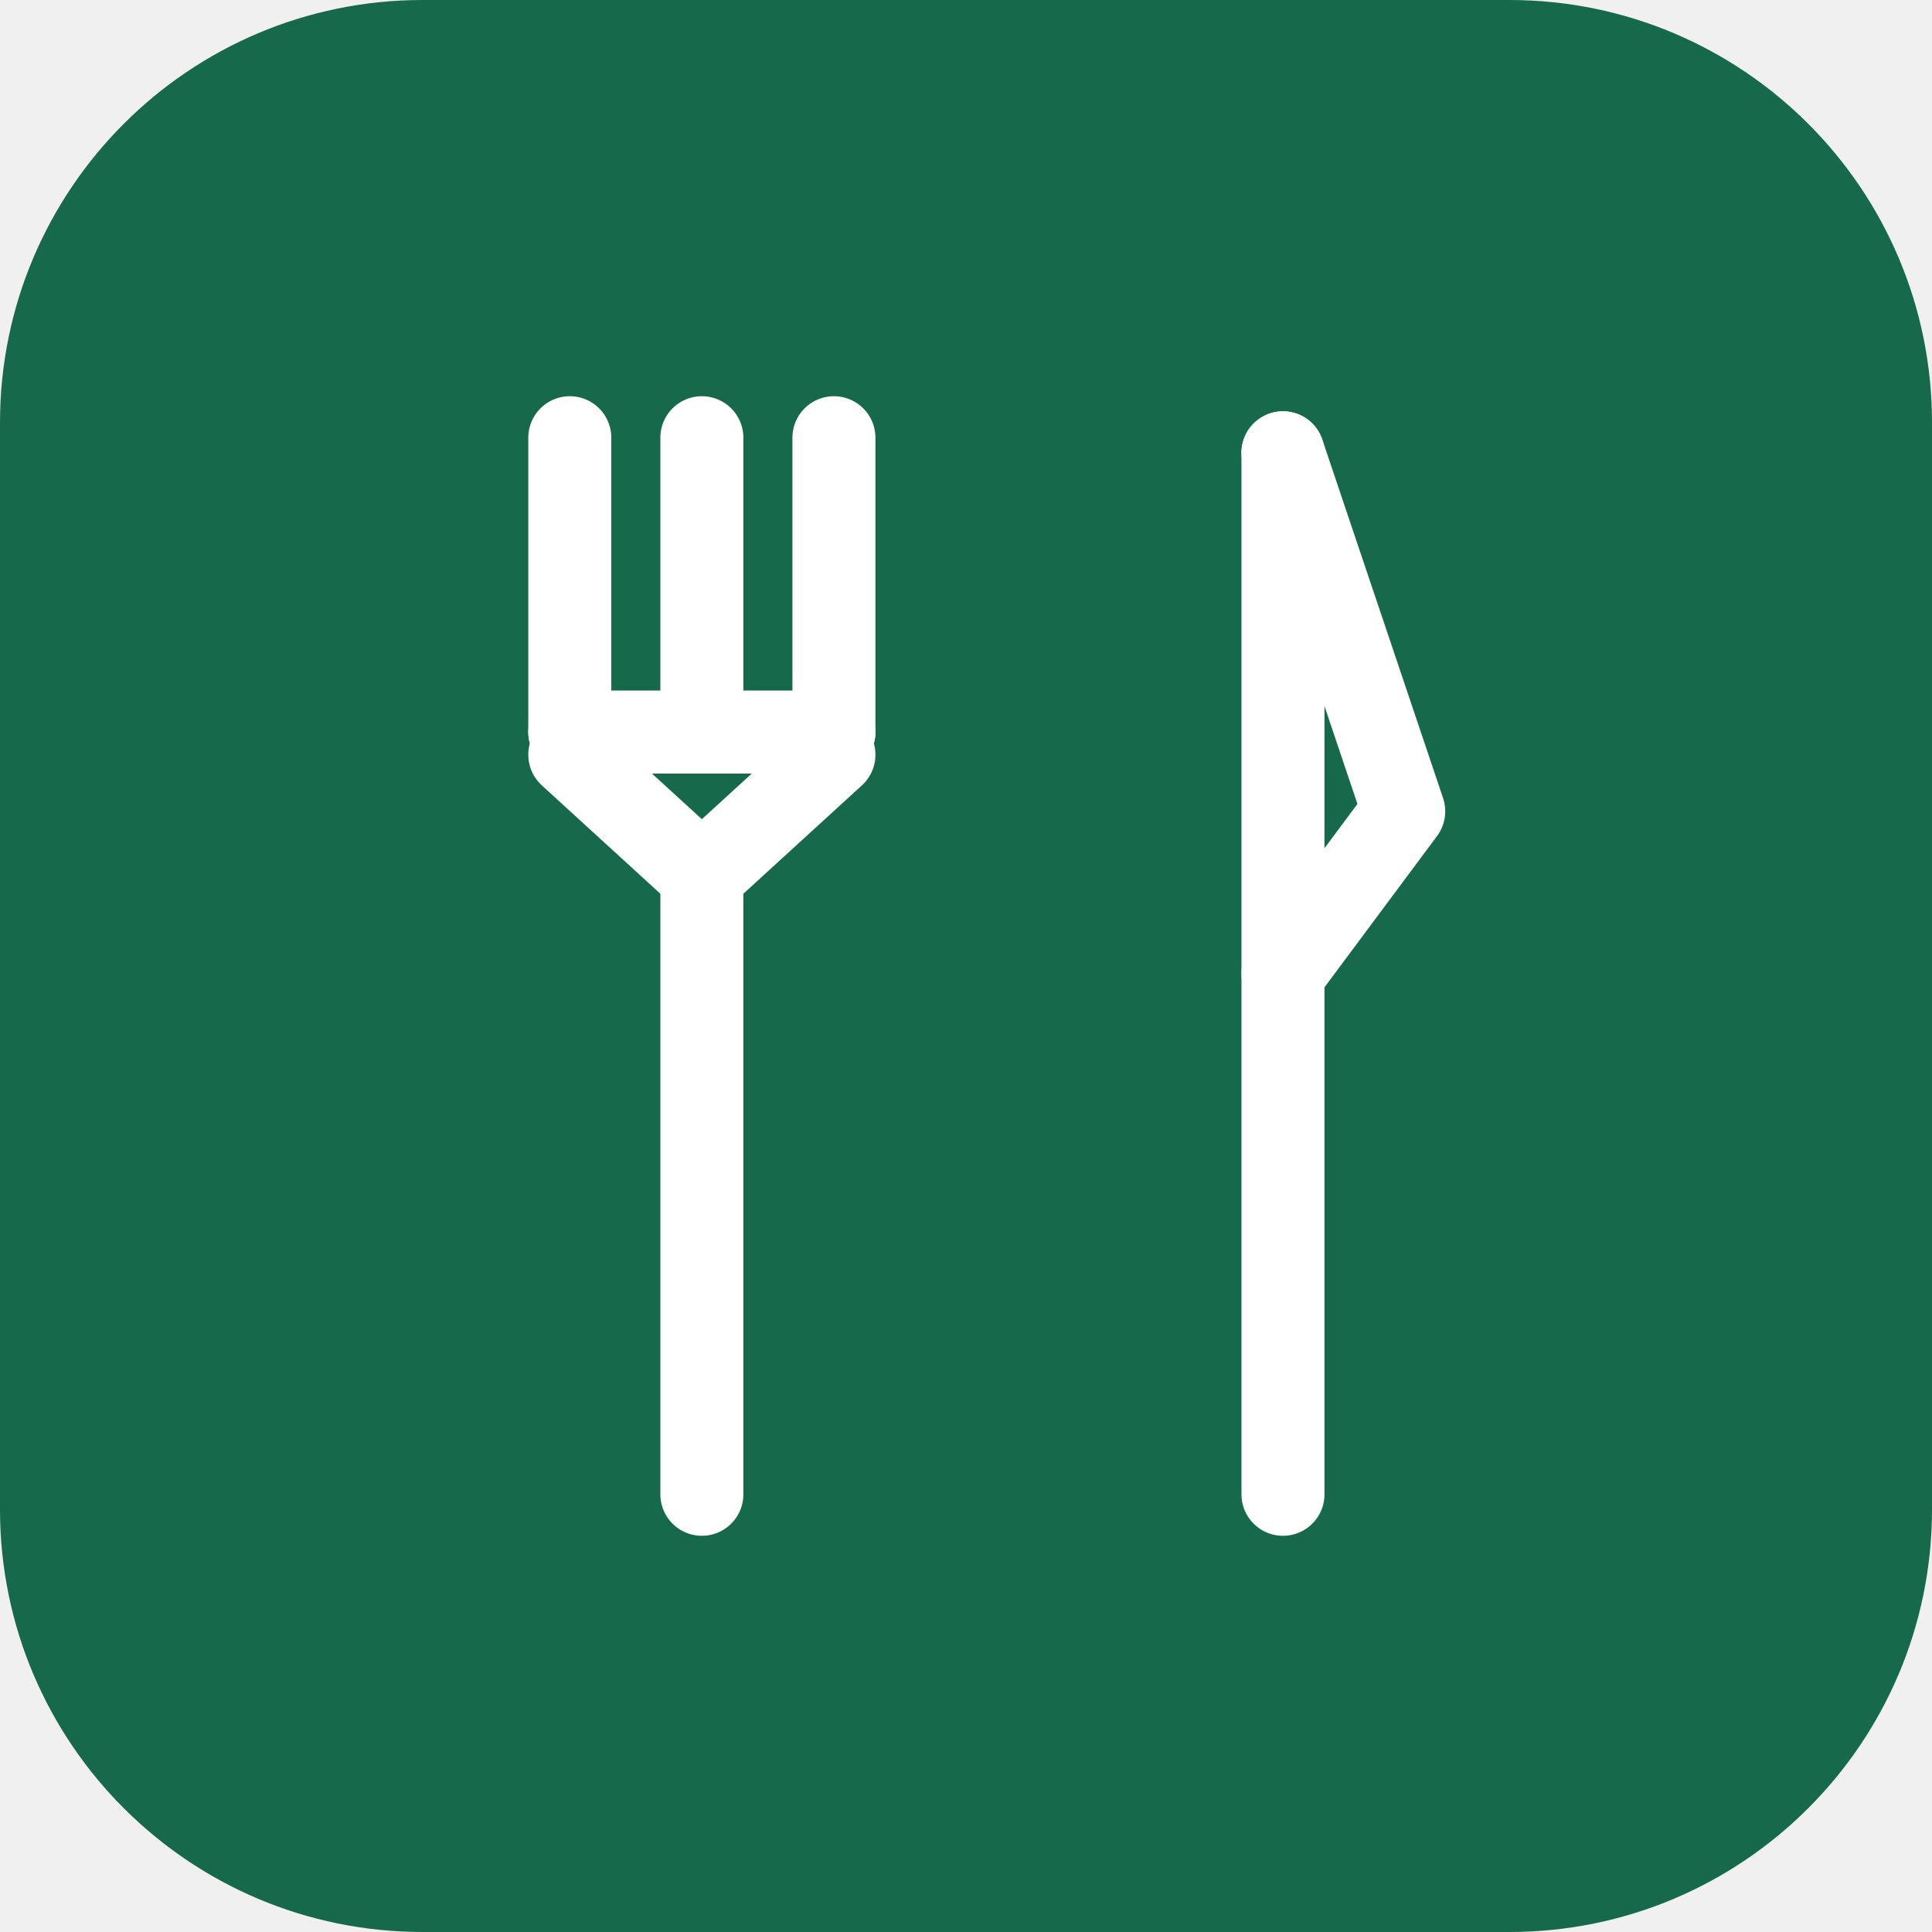
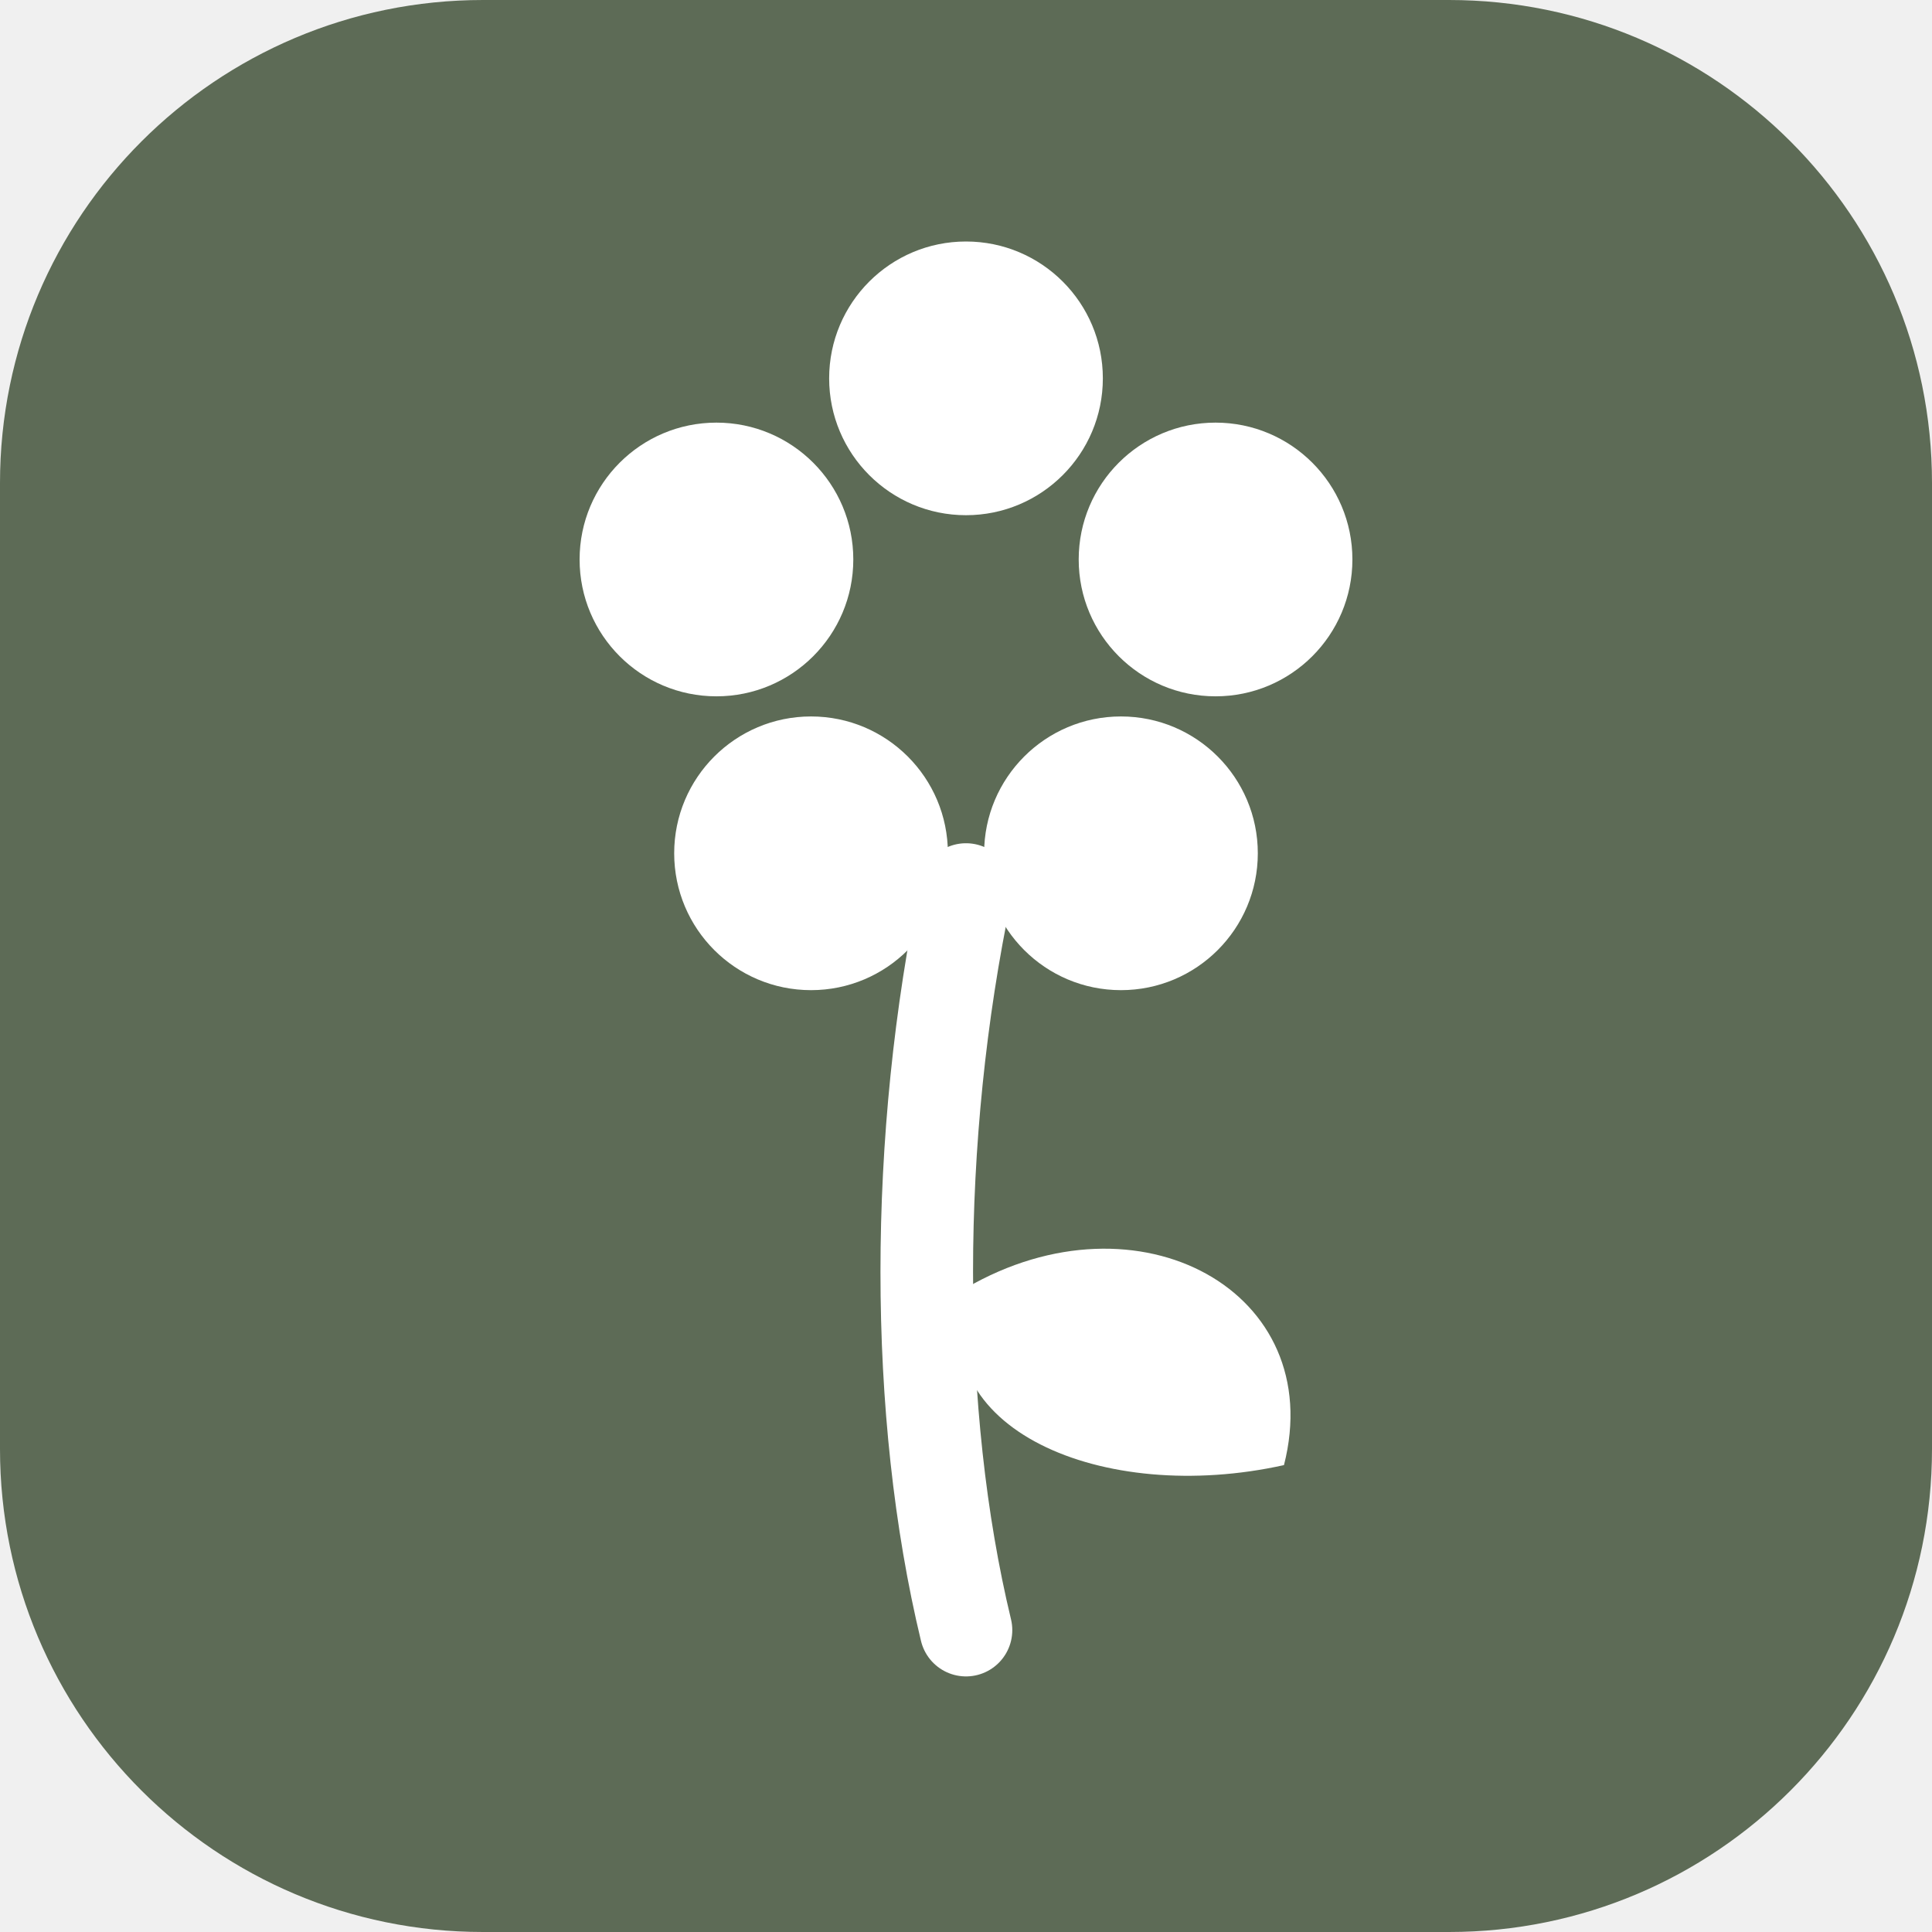
- <svg xmlns="http://www.w3.org/2000/svg" viewBox="0 0 512 512" width="512" height="512" role="img" aria-label="Calculadora Nutricional">
-   <rect width="512" height="512" rx="112" fill="#16694a" />
-   <g fill="none" stroke="#ffffff" stroke-width="22" stroke-linecap="round" stroke-linejoin="round">
-     <path d="M151 116v78M186 116v78M221 116v78" />
-     <path d="M151 194h70" />
-     <path d="M151 200l35 32 35-32" />
-     <path d="M186 232v164" />
-     <path d="M340 120l32 95-32 43" />
-     <path d="M340 120v276" />
+ <svg xmlns="http://www.w3.org/2000/svg" viewBox="0 0 48 48" width="48" height="48" role="img" aria-label="NutriBloom">
+   <rect width="48" height="48" rx="12" fill="#5d6b56" />
+   <g fill="#ffffff">
+     <circle cx="24" cy="9.4" r="3.4" />
+     <circle cx="30.2" cy="13.9" r="3.4" />
+     <circle cx="27.85" cy="21.2" r="3.4" />
+     <circle cx="20.15" cy="21.2" r="3.4" />
+     <circle cx="17.8" cy="13.9" r="3.4" />
+   </g>
+   <circle cx="24" cy="16.1" r="2.2" fill="#5d6b56" />
+   <g fill="none" stroke="#ffffff" stroke-width="2.3" stroke-linecap="round" stroke-linejoin="round">
+     <path d="M24 22.1c-1.3 6.2-1.3 13 0 18.4" />
+     <path d="M24 32c4.3-2.5 9 .1 7.9 4.4-4.5 1-9-.9-7.9-4.4z" fill="#ffffff" stroke="none" />
  </g>
</svg>
